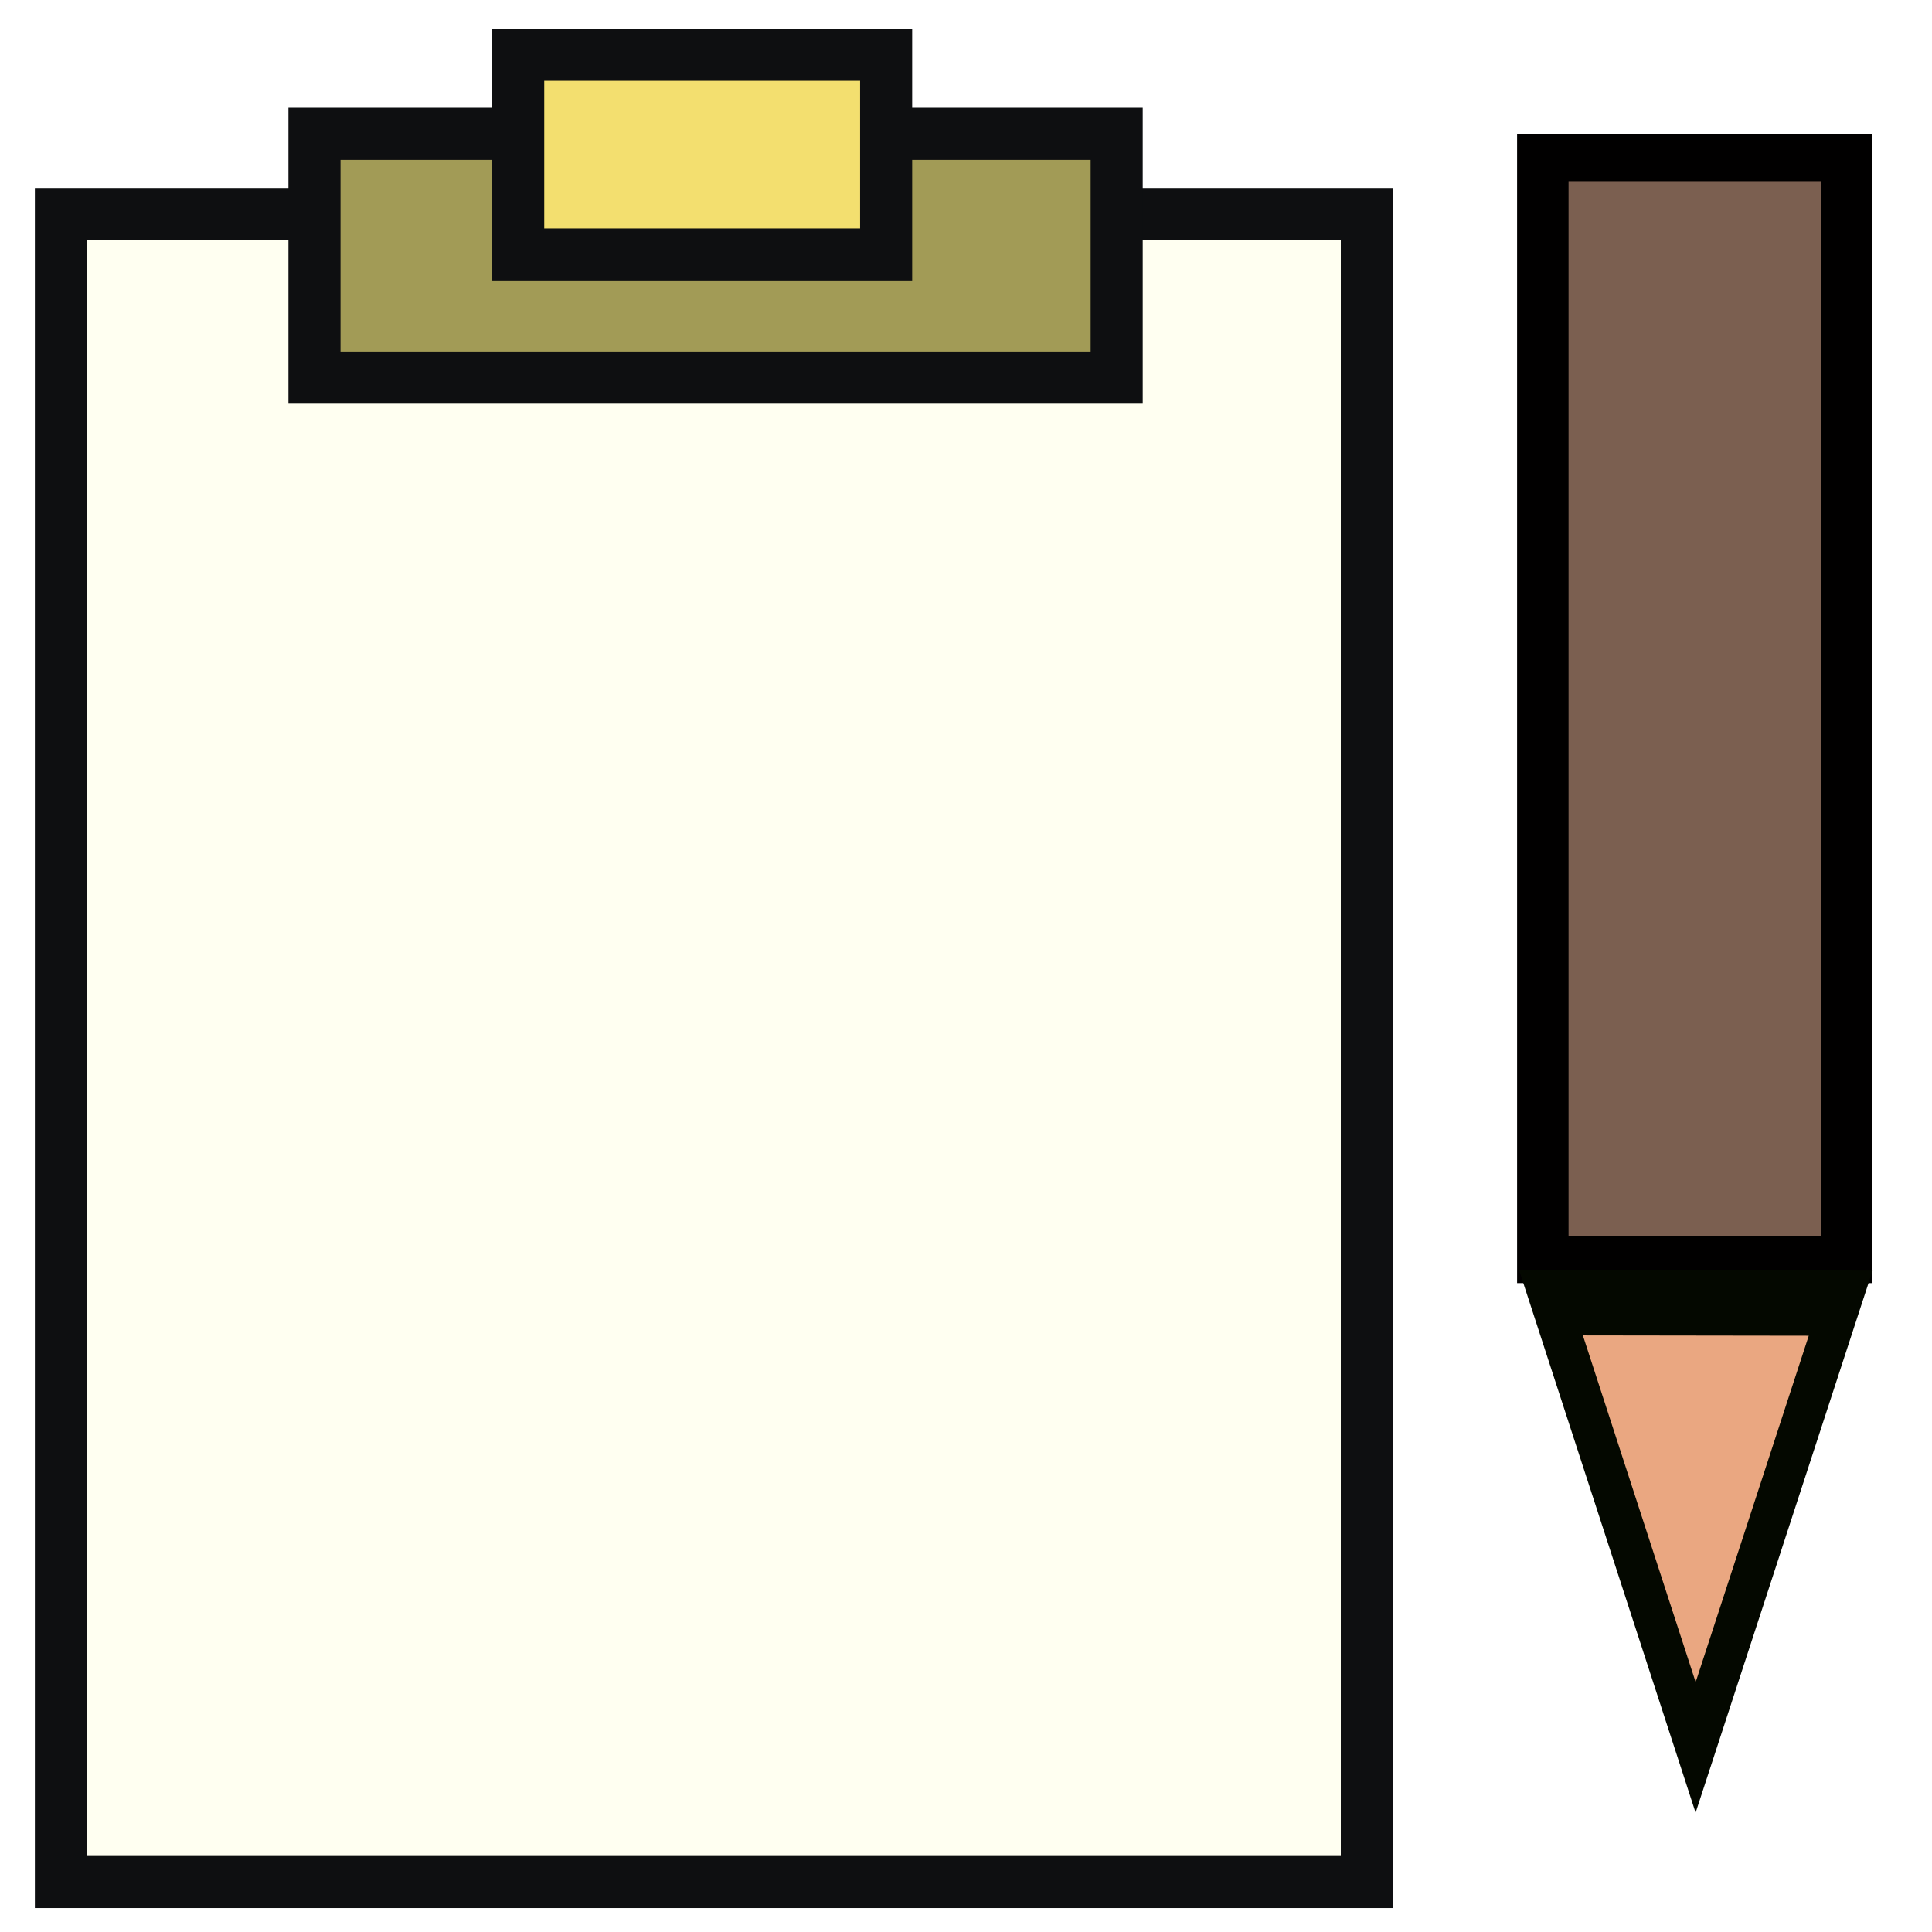
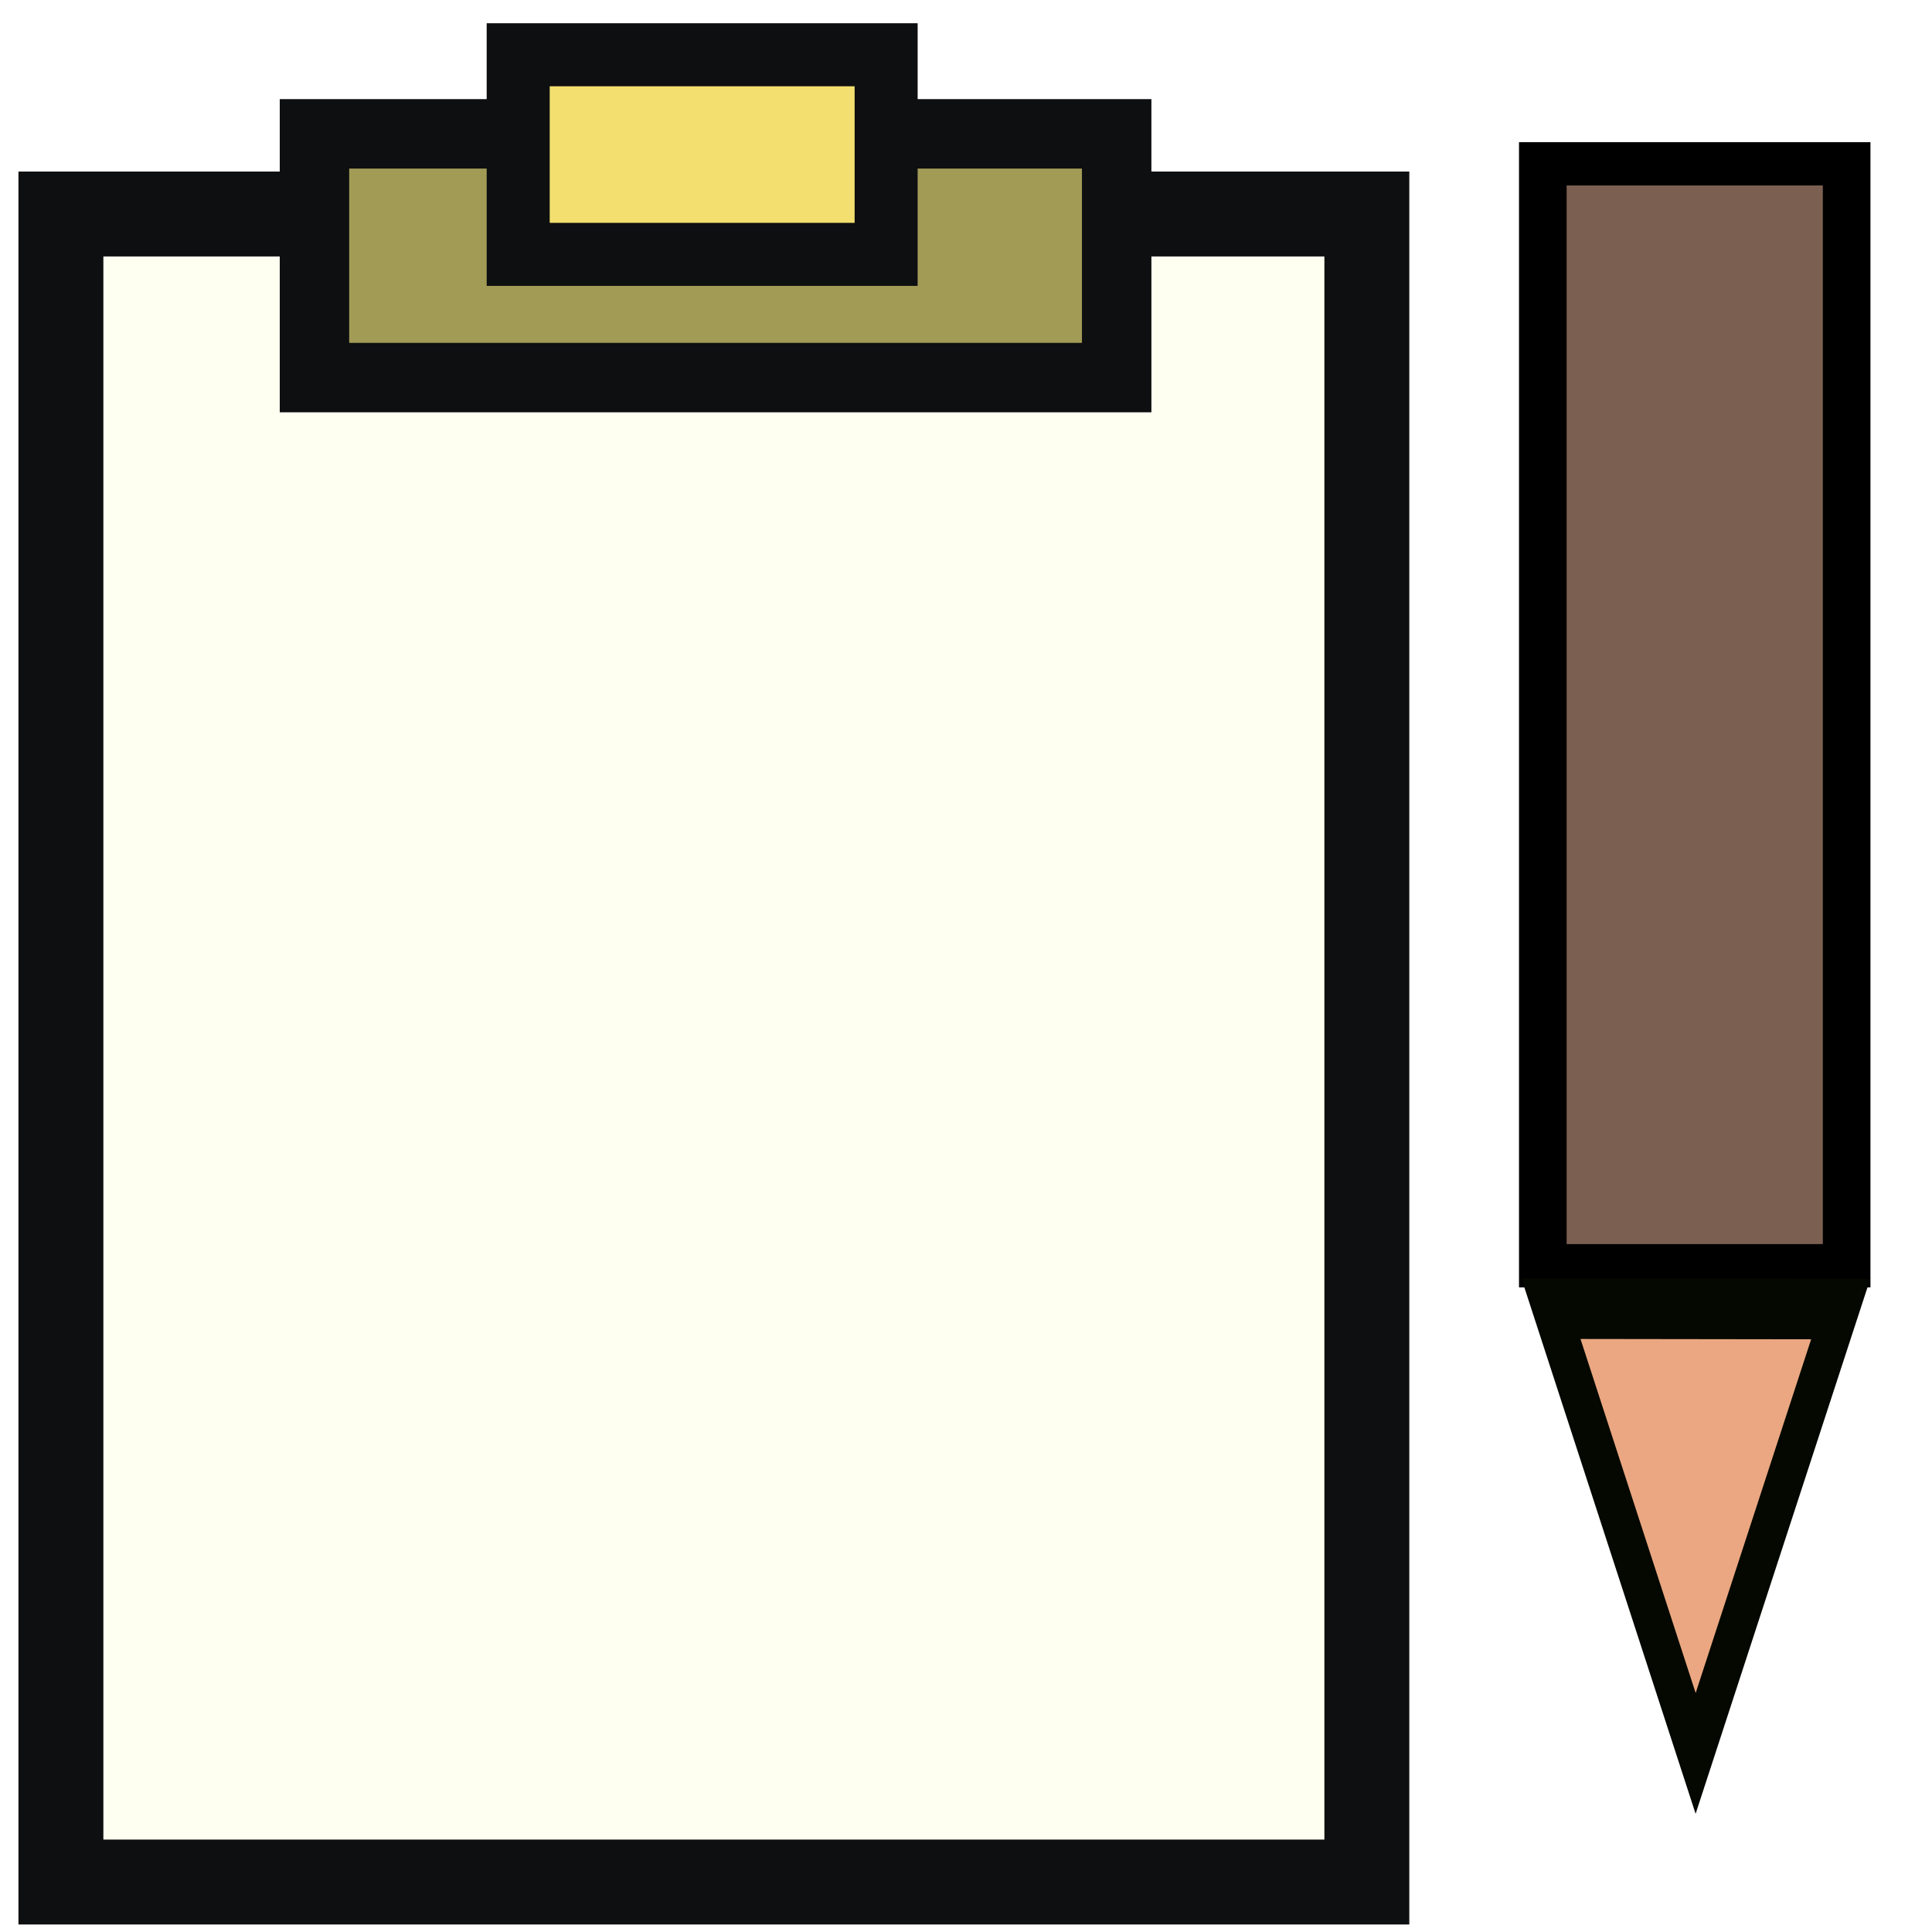
<svg xmlns="http://www.w3.org/2000/svg" width="512mm" height="512mm" viewBox="0 0 512 512" version="1.1" id="svg5">
  <defs id="defs2">
    </defs>
  <g id="layer1">
-     <rect style="fill:#fffff1;fill-opacity:1;stroke:#0e0f11;stroke-width:13.801;stroke-linecap:square;stroke-miterlimit:4;stroke-dasharray:none;stroke-opacity:1;paint-order:fill markers stroke" id="rect1178" width="346.086" height="442.046" x="16.142" y="56.712" />
-     <rect style="fill:#a29b56;fill-opacity:1;stroke:#0e0f11;stroke-width:13.801;stroke-linecap:square;stroke-miterlimit:4;stroke-dasharray:none;stroke-opacity:1;paint-order:fill markers stroke" id="rect1178-1" width="212.592" height="64.596" x="83.34" y="35.47" />
-     <rect style="fill:#f3df6f;fill-opacity:1;stroke:#0e0f11;stroke-width:13.801;stroke-linecap:square;stroke-miterlimit:4;stroke-dasharray:none;stroke-opacity:1;paint-order:fill markers stroke" id="rect1178-1-1" width="97.508" height="52.9" x="137.326" y="14.512" />
-     <g id="g850" transform="matrix(1.288645,0,0,1.17066,-116.6166,-5.497304)">
-       <rect style="fill:#7b5f50;fill-opacity:1;stroke:#010000;stroke-width:10.583;stroke-linecap:square;stroke-miterlimit:4;stroke-dasharray:none;stroke-opacity:1;paint-order:fill markers stroke" id="rect1178-0" width="62.483" height="249.451" x="407.777" y="40.42" />
-       <path style="fill:#eaa781;fill-opacity:1;stroke:#040800;stroke-width:42.535;stroke-linecap:square;stroke-linejoin:miter;stroke-miterlimit:4;stroke-dasharray:none;stroke-opacity:1;paint-order:fill markers stroke" id="path1887" d="M 2505.011,1493.101 2337.588,1782.557 2170.623,1492.837 Z" transform="matrix(0.1781715,0,0,0.3474646,22.7117,-219.104)" />
+     <rect style="fill:#fffff1;fill-opacity:1;stroke:#0e0f11;stroke-width:22.501;stroke-linecap:square;stroke-miterlimit:4;stroke-dasharray:none;stroke-opacity:1;paint-order:fill markers stroke" id="rect1178" width="346.086" height="442.046" x="16.142" y="56.712" />
+     <rect style="fill:#a29b56;fill-opacity:1;stroke:#0e0f11;stroke-width:18.401;stroke-linecap:square;stroke-miterlimit:4;stroke-dasharray:none;stroke-opacity:1;paint-order:fill markers stroke" id="rect1178-1" width="212.592" height="64.596" x="83.34" y="35.47" />
+     <rect style="fill:#f3df6f;fill-opacity:1;stroke:#0e0f11;stroke-width:16.701;stroke-linecap:square;stroke-miterlimit:4;stroke-dasharray:none;stroke-opacity:1;paint-order:fill markers stroke" id="rect1178-1-1" width="97.508" height="52.9" x="137.326" y="14.512" />
+     <g id="g850" transform="matrix(1.288645,0,0,1.17066,-116.6166,-3.909804)" style="stroke-width:9.793;stroke-miterlimit:4;stroke-dasharray:none">
+       <rect style="fill:#7b5f50;fill-opacity:1;stroke:#010000;stroke-width:9.793;stroke-linecap:square;stroke-miterlimit:4;stroke-dasharray:none;stroke-opacity:1;paint-order:fill markers stroke" id="rect1178-0" width="62.483" height="249.451" x="407.777" y="40.42" />
+       <path style="fill:#eaa781;fill-opacity:1;stroke:#040800;stroke-width:39.358;stroke-linecap:square;stroke-linejoin:miter;stroke-miterlimit:4;stroke-dasharray:none;stroke-opacity:1;paint-order:fill markers stroke" id="path1887" d="M 2505.011,1493.101 2337.588,1782.557 2170.623,1492.837 Z" transform="matrix(0.1781715,0,0,0.3474646,22.7117,-219.104)" />
    </g>
  </g>
</svg>
